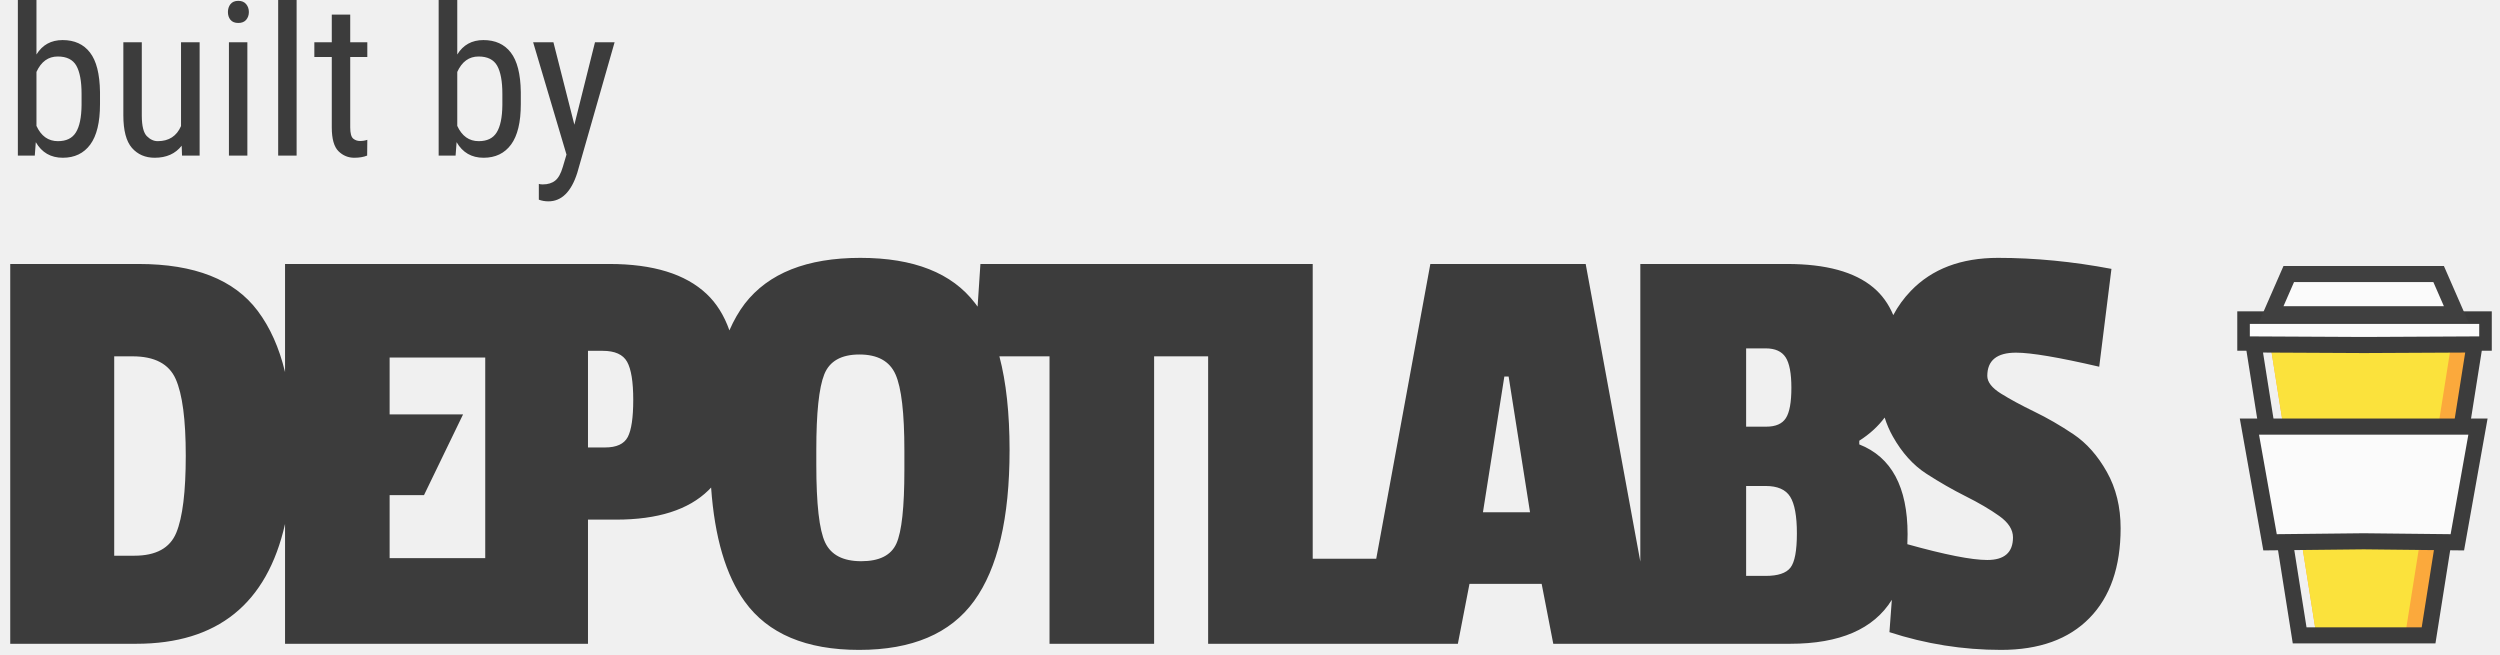
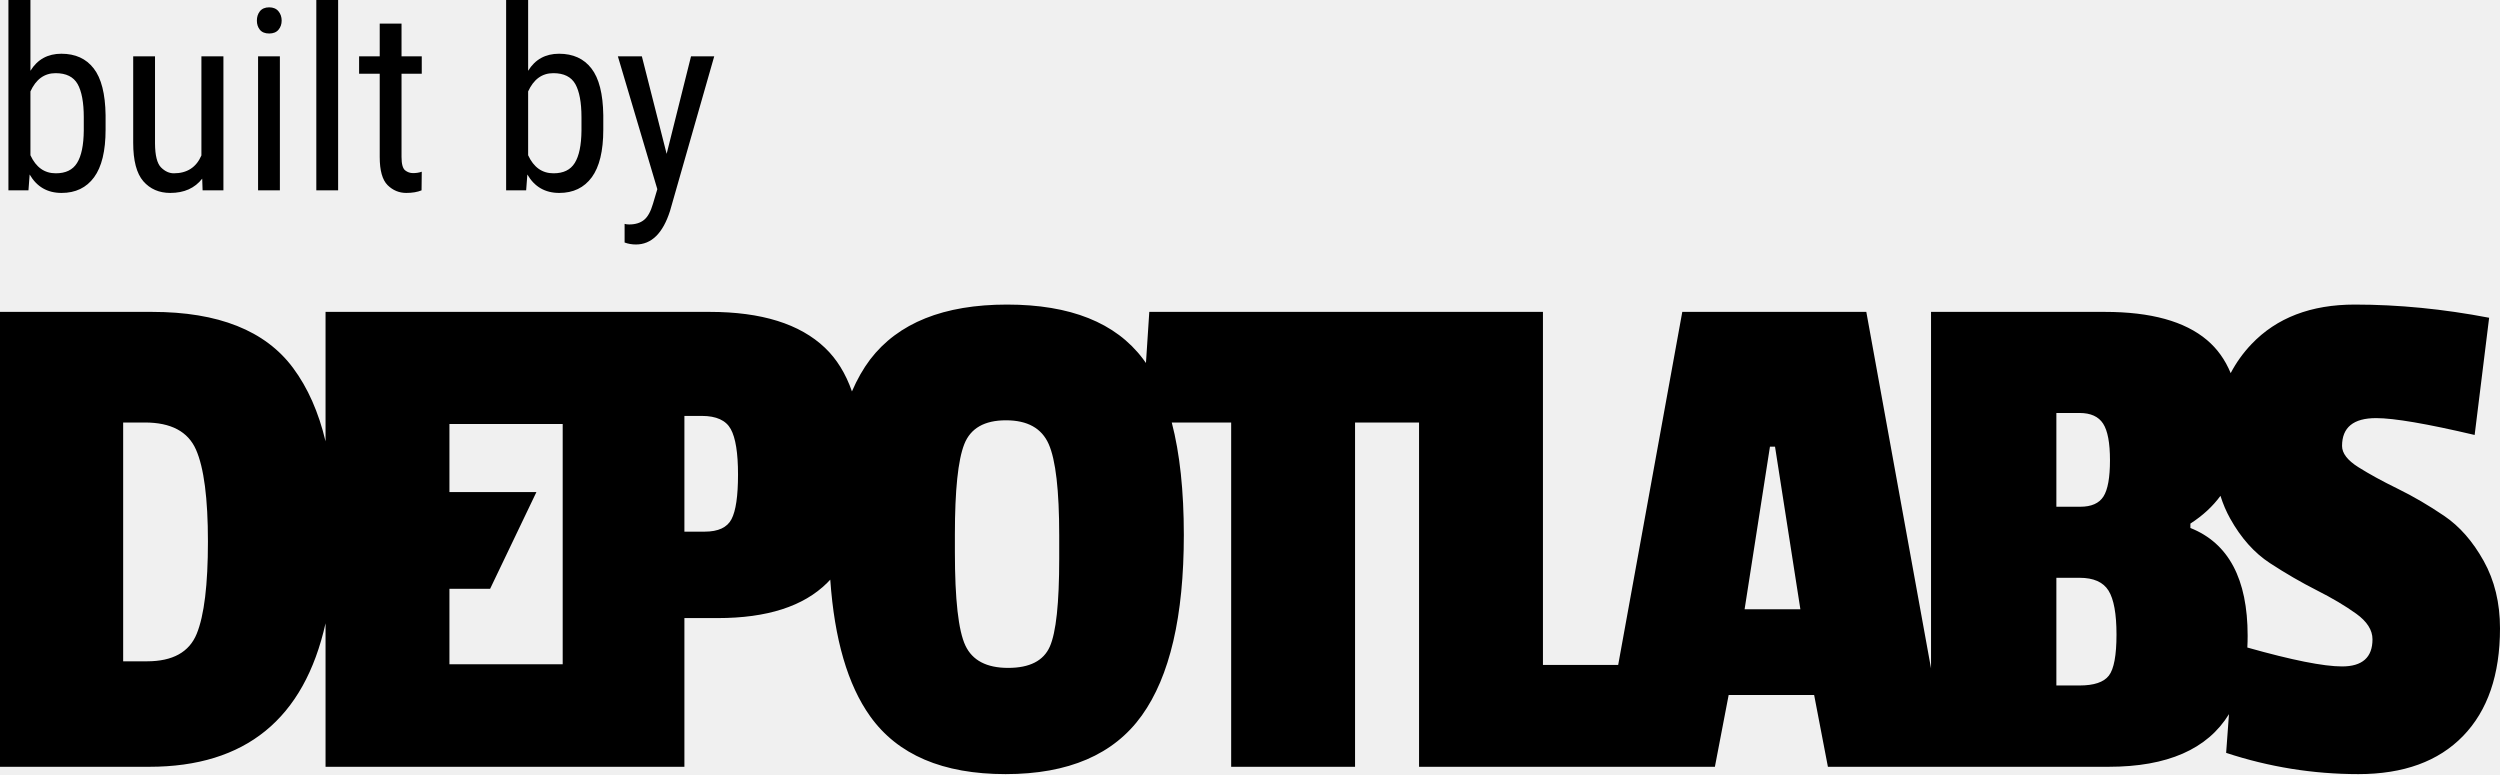
- <svg xmlns="http://www.w3.org/2000/svg" width="233px" height="61px" viewBox="0 0 233 61" version="1.1">
-   <g id="Page-1" stroke="none" stroke-width="1" fill="none" fill-rule="evenodd" opacity="0.75">
-     <g id="Group" transform="translate(0, -5)">
-       <g id="Group-2">
-         <path d="M176.453,34.368 C176.891,33.542 177.437,32.79 178.091,32.111 C180.067,30.059 182.774,29.033 186.214,29.033 C189.653,29.033 193.177,29.375 196.787,30.059 L195.647,39.179 C191.885,38.305 189.301,37.868 187.895,37.868 C186.109,37.868 185.216,38.59 185.216,40.034 C185.216,40.604 185.643,41.155 186.499,41.687 C187.354,42.219 188.389,42.779 189.605,43.368 C190.821,43.958 192.037,44.66 193.253,45.477 C194.469,46.295 195.504,47.463 196.359,48.983 C197.215,50.503 197.642,52.251 197.642,54.227 C197.642,57.837 196.673,60.63 194.735,62.606 C192.797,64.582 190.052,65.57 186.499,65.57 C182.945,65.57 179.478,65.019 176.096,63.917 L176.319,60.903 C174.625,63.634 171.466,65 166.843,65 L154.284,65 L144.765,65 L143.682,59.414 L136.956,59.414 L135.873,65 L130.61,65 L112.598,65 L112.598,38.21 L107.563,38.21 L107.563,65 L97.816,65 L97.816,38.21 L93.143,38.21 C93.776,40.609 94.092,43.525 94.092,46.959 C94.092,53.287 92.99,57.97 90.786,61.01 C88.582,64.05 85.01,65.57 80.07,65.57 C75.13,65.57 71.577,64.069 69.411,61.067 C67.649,58.625 66.603,55.082 66.275,50.439 C66.195,50.526 66.113,50.611 66.029,50.693 C64.167,52.517 61.298,53.429 57.422,53.429 L54.8,53.429 L54.8,65 L45.718,65 L26.566,65 L26.566,53.834 C24.883,61.278 20.26,65 12.696,65 L0.954,65 L0.954,29.603 L12.924,29.603 C18.13,29.603 21.825,31.056 24.01,33.964 C25.17,35.506 26.022,37.41 26.566,39.675 L26.566,29.603 L46.288,29.603 L56.795,29.603 C60.861,29.603 63.882,30.534 65.858,32.396 C66.781,33.266 67.489,34.398 67.981,35.791 C68.389,34.853 68.866,34.025 69.411,33.308 C71.615,30.458 75.206,29.033 80.184,29.033 C85.162,29.033 88.724,30.439 90.871,33.251 C90.953,33.358 91.033,33.467 91.112,33.579 L91.375,29.603 L114.745,29.603 L122.345,29.603 L122.345,57.077 L128.264,57.077 L133.308,29.603 L147.786,29.603 L152.878,57.341 L152.878,29.603 L166.558,29.603 C170.168,29.603 172.847,30.334 174.595,31.797 C175.4,32.471 176.019,33.328 176.453,34.368 Z M175.65,43.916 C175.039,44.74 174.251,45.459 173.284,46.076 L173.284,46.418 C176.286,47.596 177.787,50.389 177.787,54.797 C177.787,55.112 177.779,55.42 177.764,55.72 C181.276,56.701 183.76,57.191 185.216,57.191 C186.812,57.191 187.61,56.488 187.61,55.082 C187.61,54.36 187.183,53.695 186.327,53.087 C185.472,52.479 184.437,51.871 183.221,51.263 C182.005,50.655 180.78,49.952 179.544,49.154 C178.309,48.356 177.265,47.197 176.41,45.677 C176.1,45.127 175.847,44.541 175.65,43.916 Z M45.224,38.324 L36.313,38.324 L36.313,43.625 L43.156,43.625 L39.515,51.149 L36.313,51.149 L36.313,57.02 L45.224,57.02 L45.224,38.324 Z M12.525,56.792 C14.539,56.792 15.84,56.08 16.429,54.654 C17.019,53.229 17.313,50.836 17.313,47.472 C17.313,44.109 17,41.725 16.372,40.319 C15.745,38.913 14.406,38.21 12.354,38.21 L10.644,38.21 L10.644,56.792 L12.525,56.792 Z M58.505,45.734 C58.847,45.088 59.018,43.929 59.018,42.257 C59.018,40.585 58.828,39.407 58.448,38.723 C58.068,38.039 57.308,37.697 56.168,37.697 L54.8,37.697 L54.8,46.703 L56.396,46.703 C57.46,46.703 58.163,46.38 58.505,45.734 Z M84.288,46.988 C84.288,43.492 84.013,41.127 83.461,39.892 C82.91,38.656 81.79,38.039 80.098,38.039 C78.407,38.039 77.315,38.656 76.821,39.892 C76.327,41.127 76.08,43.473 76.08,46.931 L76.08,48.299 C76.08,51.985 76.355,54.407 76.906,55.566 C77.458,56.726 78.578,57.305 80.269,57.305 C81.961,57.305 83.053,56.754 83.547,55.652 C84.041,54.55 84.288,52.27 84.288,48.812 L84.288,46.988 Z M142.599,52.745 L140.604,40.091 L140.205,40.091 L138.21,52.745 L142.599,52.745 Z M164.563,58.673 C165.703,58.673 166.472,58.417 166.871,57.904 C167.271,57.39 167.47,56.327 167.47,54.712 C167.47,53.096 167.261,51.957 166.843,51.291 C166.425,50.626 165.665,50.294 164.563,50.294 L162.739,50.294 L162.739,58.673 L164.563,58.673 Z M164.62,44.765 C165.494,44.765 166.102,44.499 166.444,43.967 C166.786,43.435 166.957,42.495 166.957,41.145 C166.957,39.796 166.777,38.847 166.416,38.295 C166.054,37.744 165.437,37.469 164.563,37.469 L162.739,37.469 L162.739,44.765 L164.62,44.765 Z" id="DEPOTLABS" fill="#000000" />
-         <text id="built-by" font-family="RobotoCondensed-Regular, Roboto Condensed" font-size="20" font-style="condensed" font-weight="normal" fill="#000000">
-           <tspan x="0.367" y="19.5">built by</tspan>
+ <svg xmlns="http://www.w3.org/2000/svg" width="197px" height="61px" viewBox="0 0 197 61" version="1.1">
+   <g id="Page-1" stroke="none" stroke-width="1" fill="none" fill-rule="evenodd">
+     <g id="Artboard" transform="translate(-130, -296)" fill="#000000">
+       <g id="Group-2" transform="translate(129, 292)">
+         <path d="M176.778,33.402 C177.216,32.567 177.763,31.805 178.418,31.117 C180.397,29.039 183.109,28 186.553,28 C189.998,28 193.528,28.346 197.144,29.039 L196.002,38.275 C192.234,37.389 189.646,36.947 188.238,36.947 C186.449,36.947 185.554,37.678 185.554,39.14 C185.554,39.718 185.982,40.276 186.839,40.814 C187.695,41.353 188.732,41.921 189.95,42.517 C191.168,43.114 192.386,43.826 193.604,44.653 C194.822,45.48 195.859,46.664 196.715,48.203 C197.572,49.742 198,51.512 198,53.513 C198,57.169 197.029,59.997 195.088,61.998 C193.147,63.999 190.397,65 186.839,65 C183.28,65 179.807,64.442 176.42,63.326 L176.643,60.274 C174.946,63.04 171.783,64.423 167.152,64.423 L154.573,64.423 L145.039,64.423 L143.954,58.766 L137.218,58.766 L136.133,64.423 L130.862,64.423 L112.821,64.423 L112.821,37.293 L107.778,37.293 L107.778,64.423 L98.016,64.423 L98.016,37.293 L93.335,37.293 C93.969,39.722 94.286,42.676 94.286,46.154 C94.286,52.561 93.182,57.304 90.974,60.382 C88.767,63.461 85.189,65 80.241,65 C75.294,65 71.735,63.48 69.566,60.44 C67.801,57.967 66.754,54.379 66.425,49.677 C66.344,49.766 66.262,49.851 66.178,49.934 C64.313,51.782 61.44,52.705 57.558,52.705 L54.931,52.705 L54.931,64.423 L45.835,64.423 L26.653,64.423 L26.653,53.116 C24.967,60.654 20.337,64.423 12.761,64.423 L1,64.423 L1,28.577 L12.989,28.577 C18.203,28.577 21.905,30.049 24.093,32.993 C25.254,34.555 26.108,36.483 26.653,38.777 L26.653,28.577 L46.406,28.577 L56.93,28.577 C61.002,28.577 64.028,29.52 66.007,31.406 C66.932,32.287 67.641,33.433 68.133,34.844 C68.542,33.894 69.019,33.056 69.566,32.329 C71.773,29.443 75.37,28 80.356,28 C85.342,28 88.91,29.424 91.06,32.271 C91.142,32.38 91.222,32.491 91.301,32.604 L91.564,28.577 L114.972,28.577 L122.584,28.577 L122.584,56.399 L128.512,56.399 L133.564,28.577 L148.065,28.577 L153.165,56.667 L153.165,28.577 L166.867,28.577 C170.482,28.577 173.166,29.318 174.916,30.8 C175.722,31.482 176.343,32.349 176.778,33.402 Z M175.973,43.072 C175.362,43.906 174.572,44.635 173.603,45.259 L173.603,45.605 C176.61,46.798 178.114,49.627 178.114,54.09 C178.114,54.409 178.106,54.721 178.09,55.025 C181.608,56.018 184.096,56.515 185.554,56.515 C187.153,56.515 187.952,55.803 187.952,54.379 C187.952,53.648 187.524,52.975 186.668,52.359 C185.811,51.743 184.774,51.127 183.556,50.512 C182.338,49.896 181.111,49.184 179.874,48.376 C178.637,47.568 177.59,46.394 176.734,44.855 C176.424,44.298 176.171,43.704 175.973,43.072 Z M45.34,37.409 L36.415,37.409 L36.415,42.777 L43.269,42.777 L39.622,50.396 L36.415,50.396 L36.415,56.342 L45.34,56.342 L45.34,37.409 Z M12.589,56.111 C14.607,56.111 15.91,55.389 16.5,53.946 C17.09,52.503 17.385,50.079 17.385,46.673 C17.385,43.268 17.071,40.853 16.443,39.429 C15.815,38.005 14.473,37.293 12.418,37.293 L10.705,37.293 L10.705,56.111 L12.589,56.111 Z M58.642,44.913 C58.985,44.258 59.156,43.085 59.156,41.392 C59.156,39.698 58.966,38.505 58.585,37.813 C58.205,37.12 57.443,36.774 56.302,36.774 L54.931,36.774 L54.931,45.894 L56.53,45.894 C57.596,45.894 58.3,45.567 58.642,44.913 Z M84.466,46.183 C84.466,42.642 84.19,40.247 83.638,38.996 C83.087,37.745 81.964,37.12 80.27,37.12 C78.576,37.12 77.482,37.745 76.987,38.996 C76.493,40.247 76.245,42.623 76.245,46.125 L76.245,47.51 C76.245,51.243 76.521,53.696 77.073,54.87 C77.625,56.043 78.748,56.63 80.441,56.63 C82.135,56.63 83.229,56.072 83.724,54.956 C84.219,53.84 84.466,51.531 84.466,48.03 L84.466,46.183 Z M142.87,52.012 L140.872,39.198 L140.472,39.198 L138.474,52.012 L142.87,52.012 Z M164.869,58.016 C166.01,58.016 166.781,57.756 167.181,57.236 C167.58,56.717 167.78,55.639 167.78,54.004 C167.78,52.368 167.571,51.214 167.152,50.541 C166.733,49.867 165.972,49.53 164.869,49.53 L163.042,49.53 L163.042,58.016 L164.869,58.016 Z M164.926,43.931 C165.801,43.931 166.41,43.662 166.753,43.123 C167.095,42.585 167.266,41.632 167.266,40.266 C167.266,38.9 167.086,37.938 166.724,37.38 C166.362,36.822 165.744,36.543 164.869,36.543 L163.042,36.543 L163.042,43.931 L164.926,43.931 Z" id="DEPOTLABS" />
+         <text id="built-by" font-family="RobotoCondensed-Regular, Roboto Condensed" font-size="20" font-style="condensed" font-weight="normal">
+           <tspan x="0.367" y="19">built by</tspan>
        </text>
-         <polygon id="Fill-1" fill="#FF9100" points="220.335 37.155 211.596 37.103 215.887 64.216 216.824 64.216 225.407 64.216 226.343 64.216 230.635 37.103" />
-         <polygon id="Fill-2" fill="#FFDD00" points="220.335 37.155 211.596 37.103 215.887 64.216 216.824 64.216 223.222 64.216 224.159 64.216 228.45 37.103" />
-         <polygon id="Fill-3" fill="#FFFFFF" points="209.099 37.103 231.649 37.103 231.649 34.602 209.099 34.602" />
-         <polygon id="Stroke-4" stroke="#000000" stroke-width="1.17" points="209.099 37.103 231.649 37.103 231.649 34.602 209.099 34.602" />
-         <polygon id="Fill-6" fill="#FFFFFF" points="227.28 30.539 221.896 30.539 218.697 30.539 213.313 30.539 211.674 34.29 218.697 34.29 221.896 34.29 228.918 34.29" />
-         <polygon id="Stroke-7" stroke="#050505" stroke-width="1.5" points="227.28 30.539 221.896 30.539 218.697 30.539 213.313 30.539 211.674 34.29 218.697 34.29 221.896 34.29 228.918 34.29" />
-         <polygon id="Stroke-9" stroke="#000000" stroke-width="1.5" points="220.335 37.155 210.035 37.103 214.327 64.216 215.263 64.216 225.407 64.216 226.343 64.216 230.635 37.103" />
-         <polygon id="Fill-12" fill="#FFFFFF" points="230.947 44.76 220.666 44.76 219.926 44.76 209.645 44.76 211.568 55.543 220.296 55.449 229.024 55.543" />
-         <polygon id="Stroke-13" stroke="#000000" stroke-width="1.5" points="230.947 44.76 220.666 44.76 219.926 44.76 209.645 44.76 211.568 55.543 220.296 55.449 229.024 55.543" />
      </g>
    </g>
  </g>
</svg>
